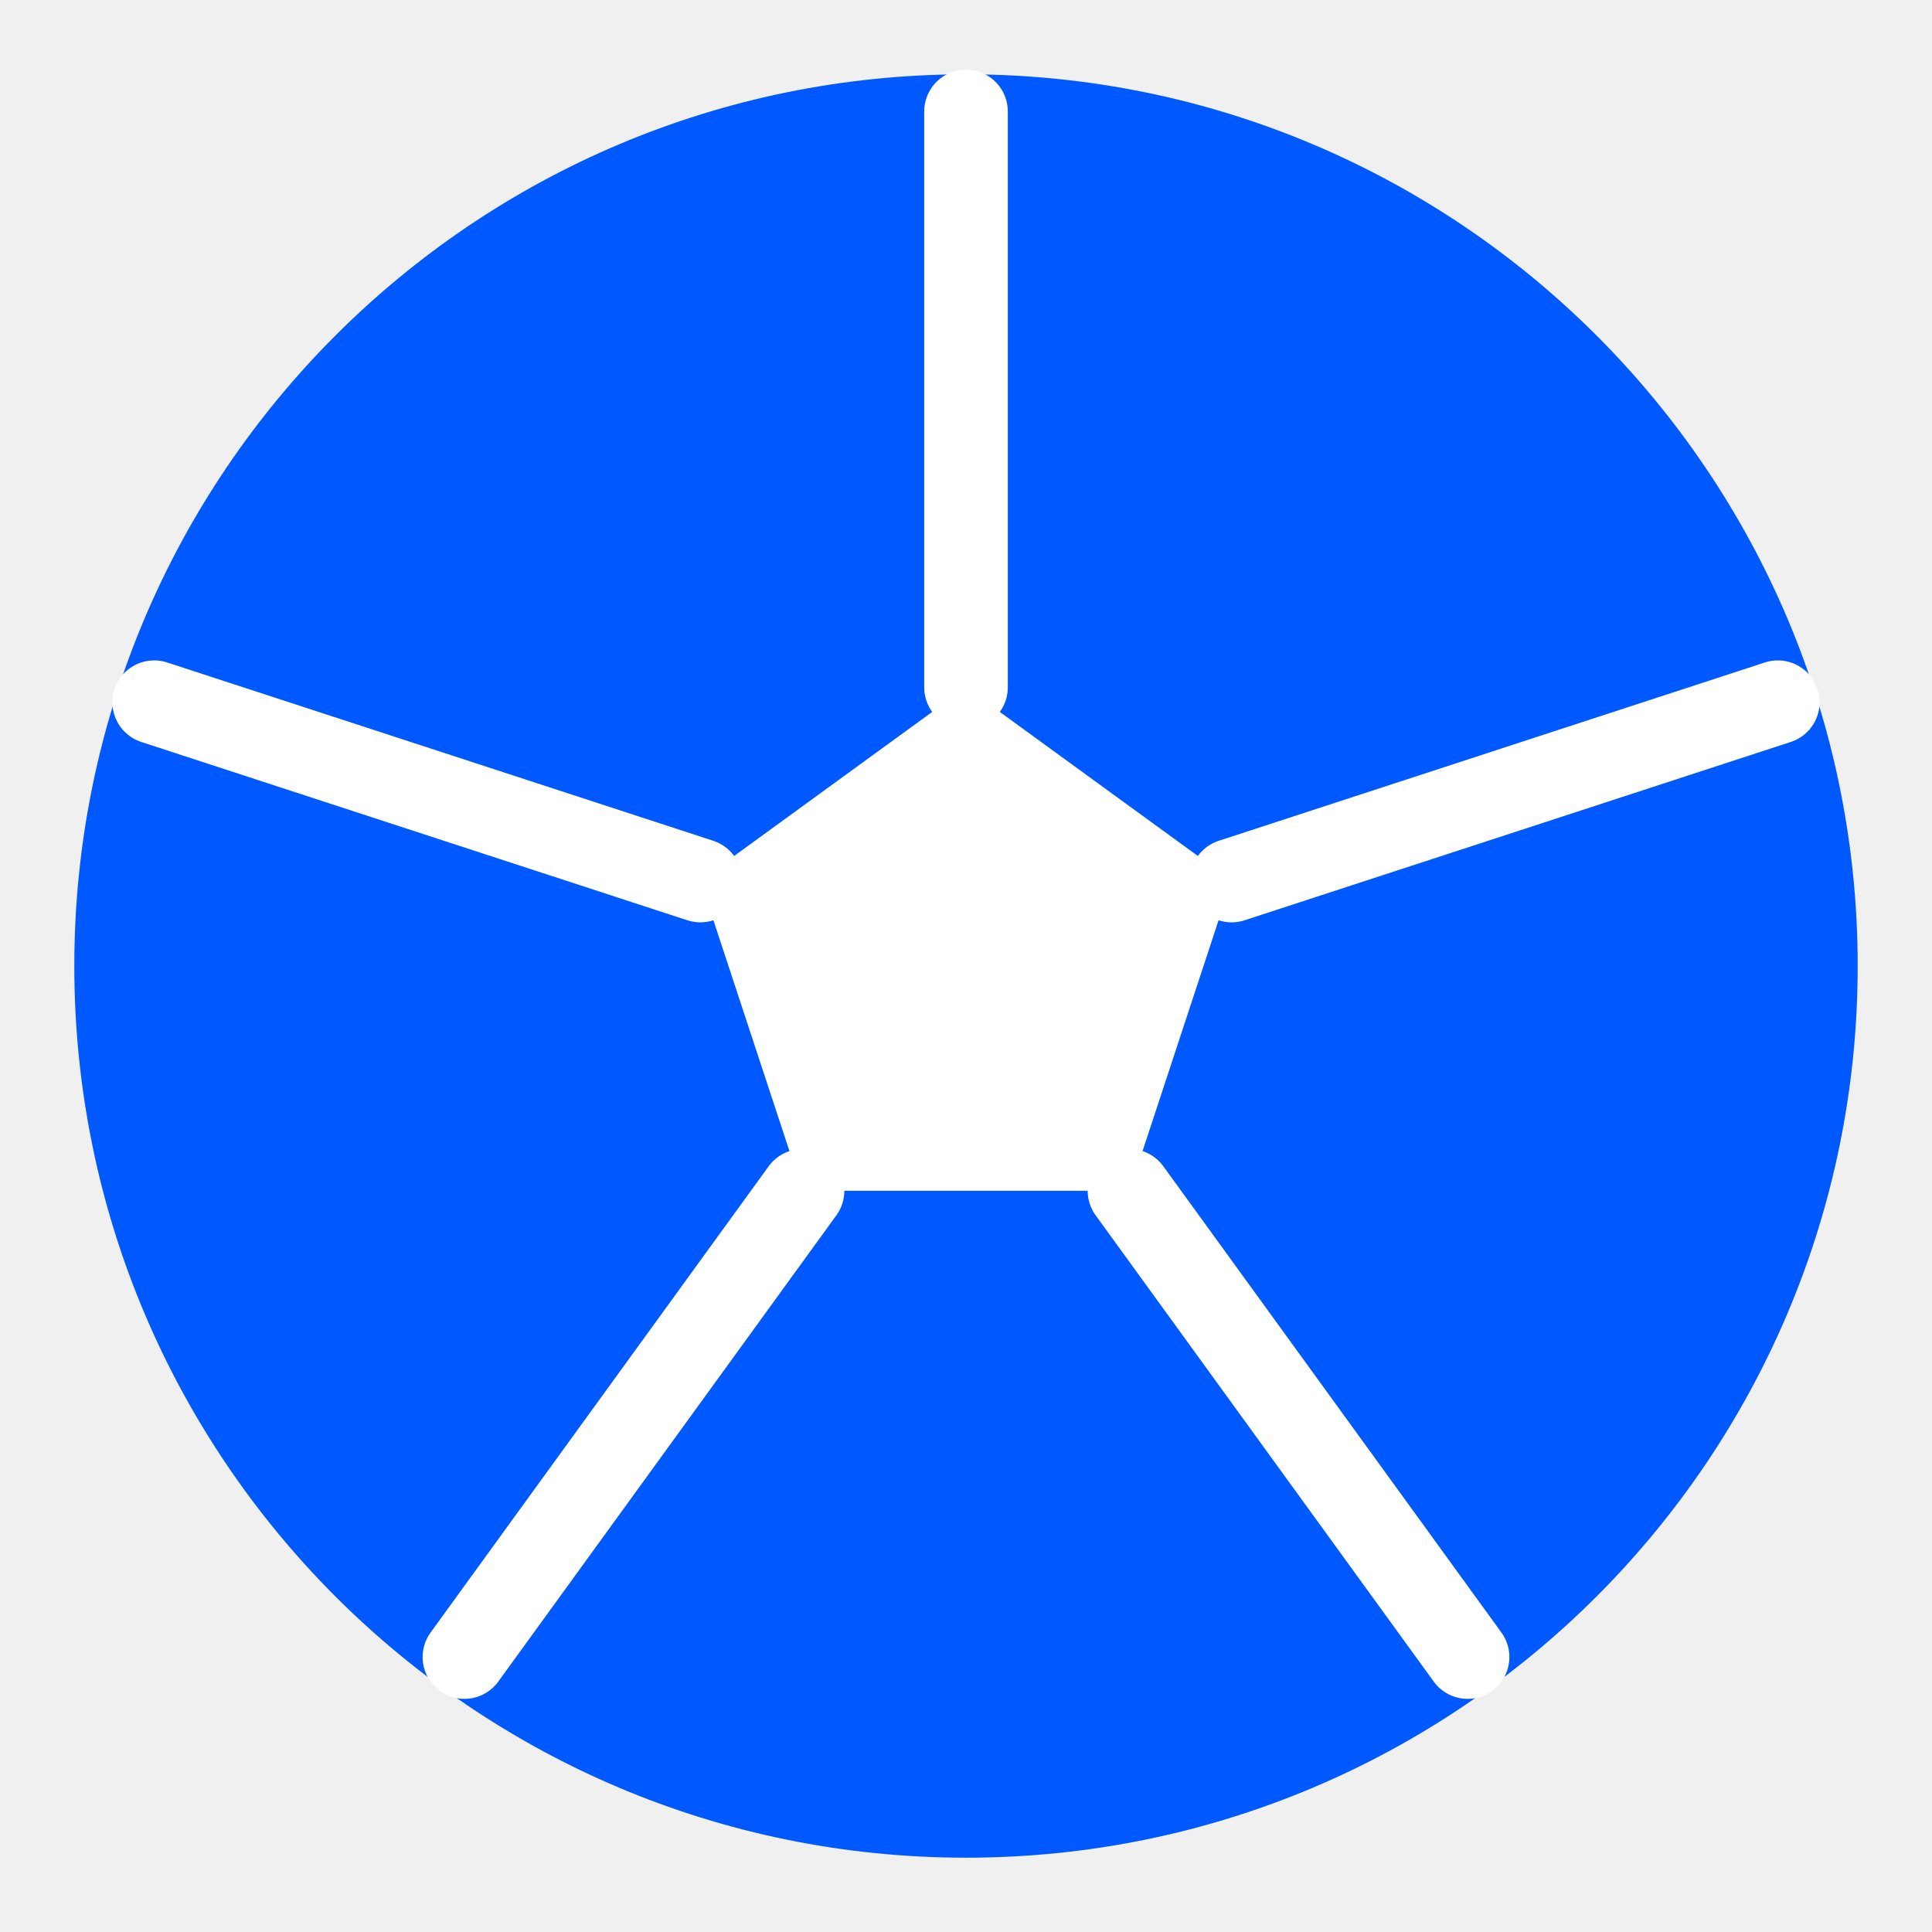
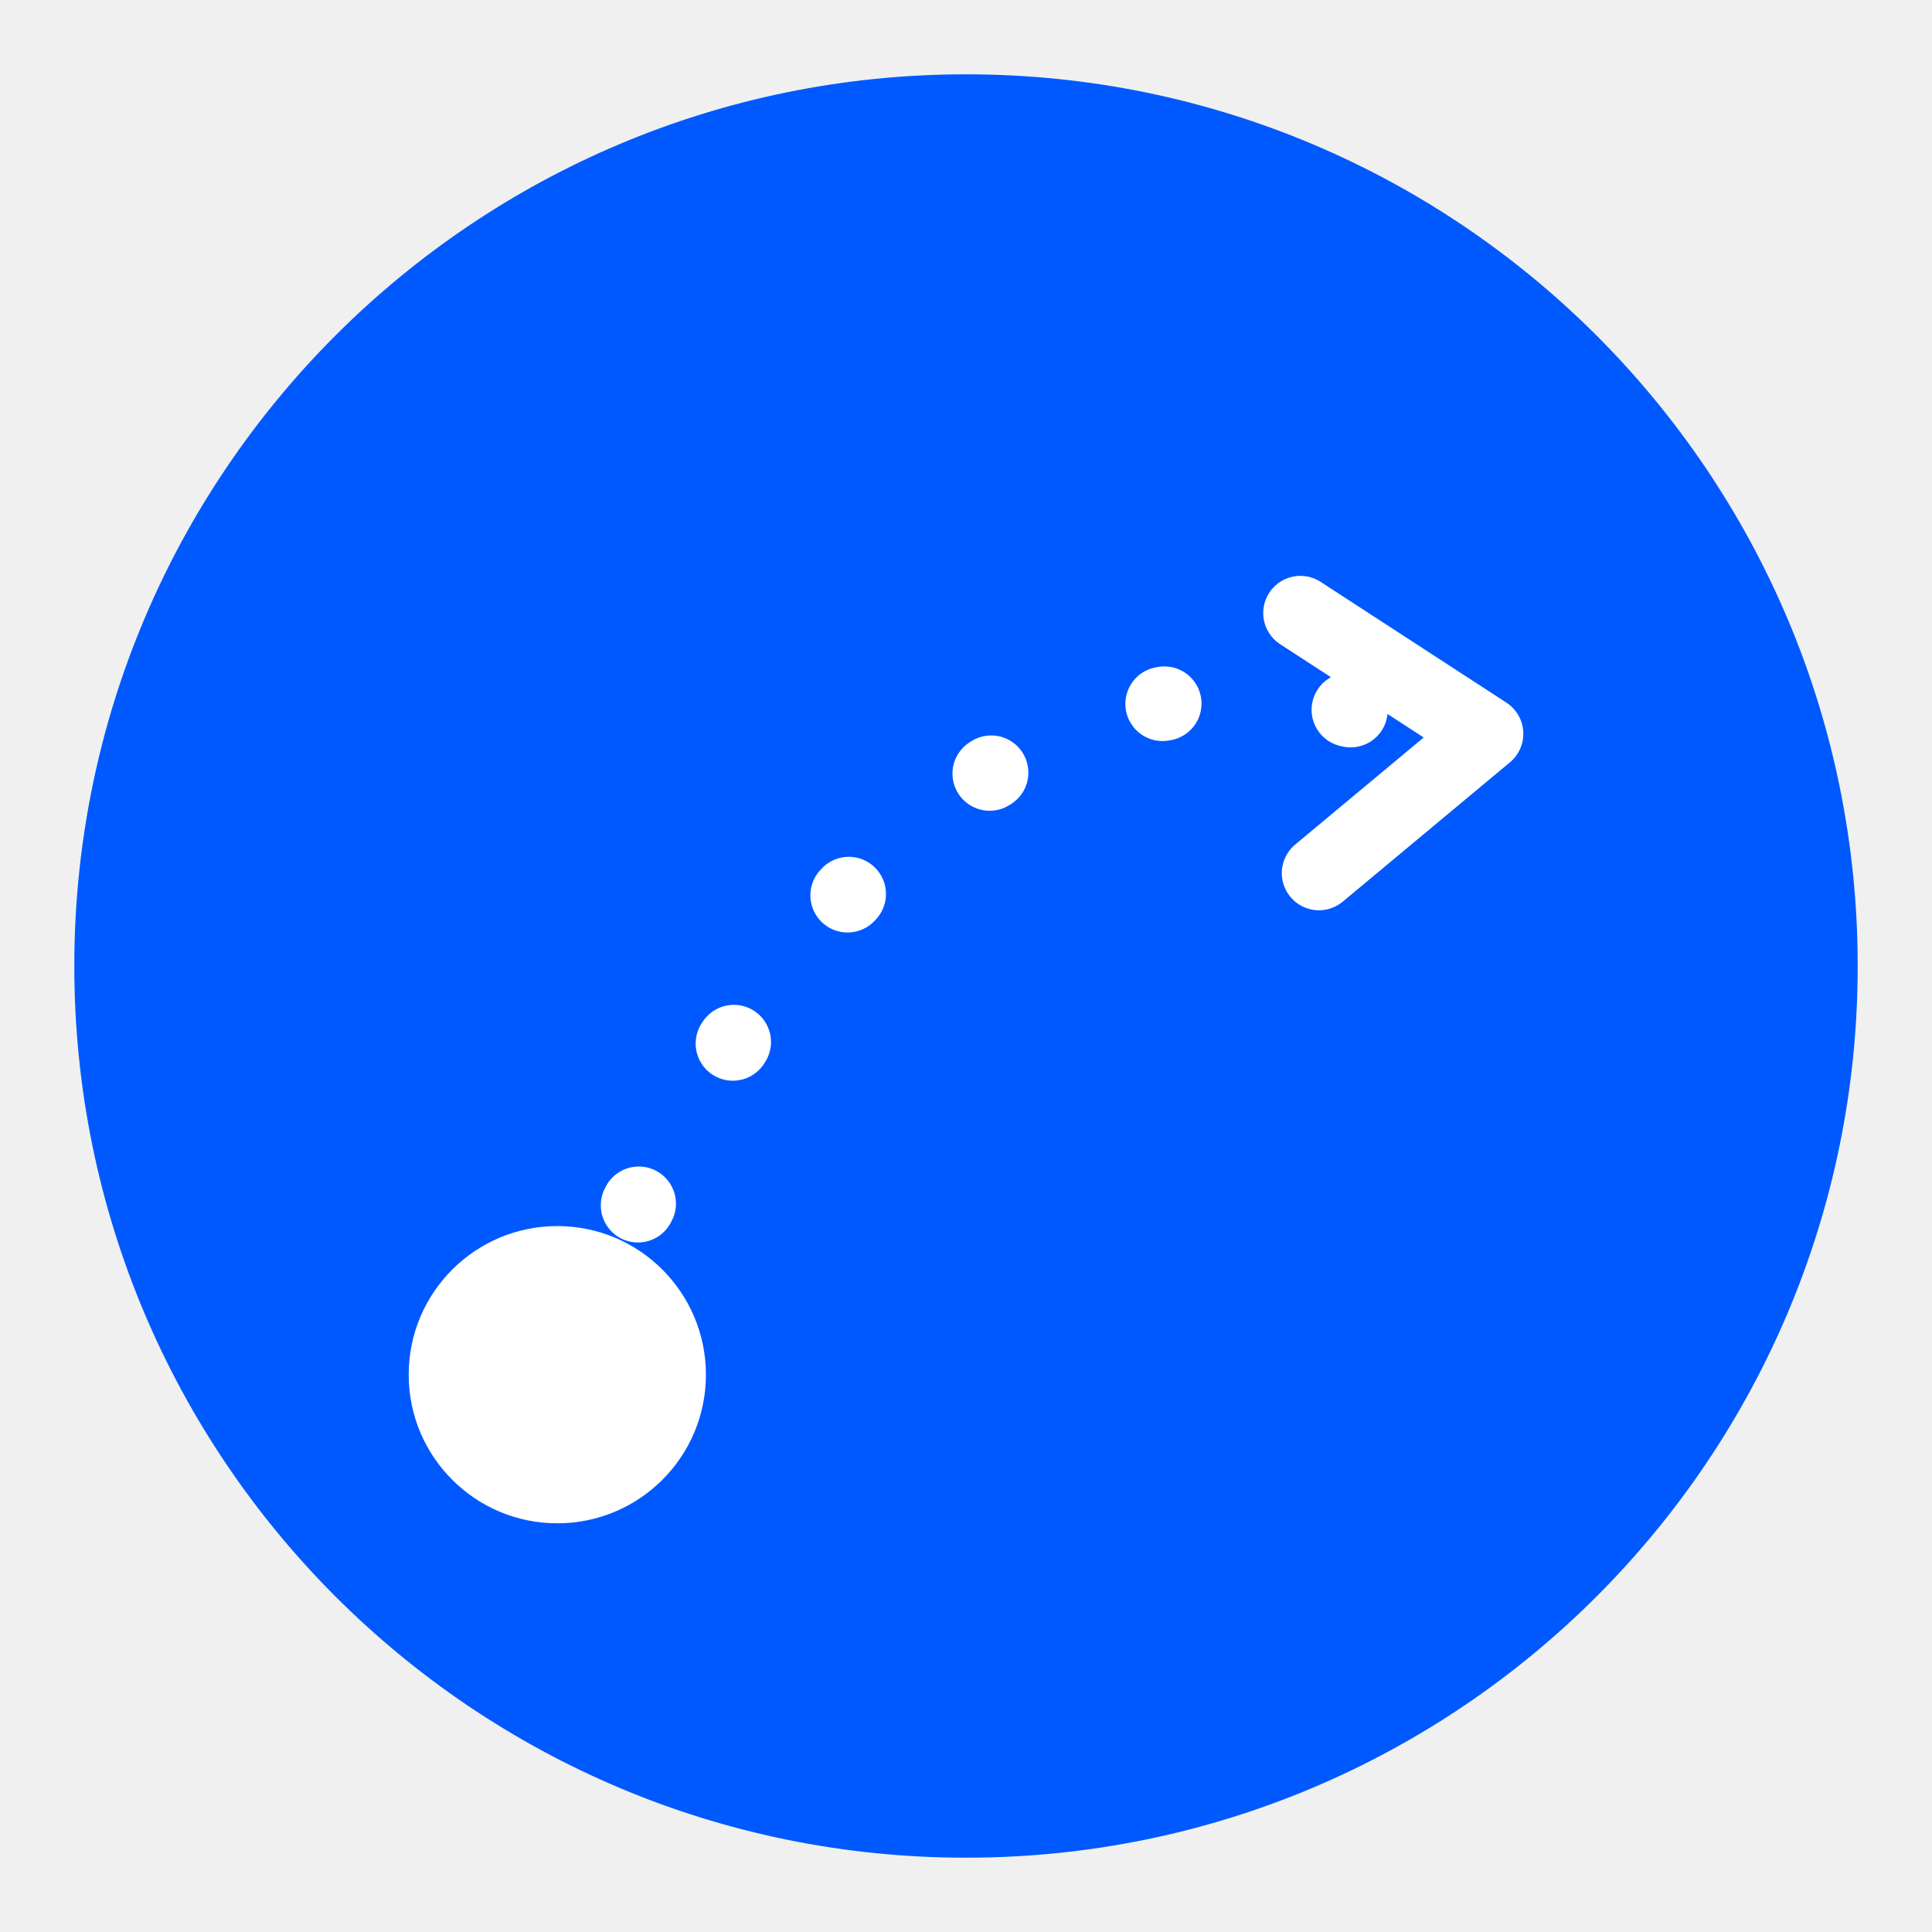
<svg xmlns="http://www.w3.org/2000/svg" viewBox="0 0 104 104">
  <circle cx="52" cy="52" r="48" fill="#0059FF" />
-   <g stroke="#fff" stroke-width="4.5" stroke-linecap="round">
-     <line x1="52.0" y1="37.0" x2="52.0" y2="6.0" />
-     <line x1="66.3" y1="47.4" x2="95.7" y2="37.8" />
-     <line x1="60.8" y1="64.1" x2="79.0" y2="89.2" />
-     <line x1="43.2" y1="64.1" x2="25.0" y2="89.2" />
-     <line x1="37.7" y1="47.4" x2="8.3" y2="37.8" />
-   </g>
-   <polygon fill="#fff" points="52.0,37.0 66.3,47.4 60.8,64.1 43.2,64.1 37.7,47.4" />
+   <path d="M30 74 Q 50 28 78 40" fill="none" stroke="#fff" stroke-width="4" stroke-linecap="round" stroke-dasharray="0.1 10" />
+   <circle cx="30" cy="74" r="8" fill="#fff" />
+   <path d="M70 33 L80 39.5 L71 47" fill="none" stroke="#fff" stroke-width="4" stroke-linecap="round" stroke-linejoin="round" />
</svg>
